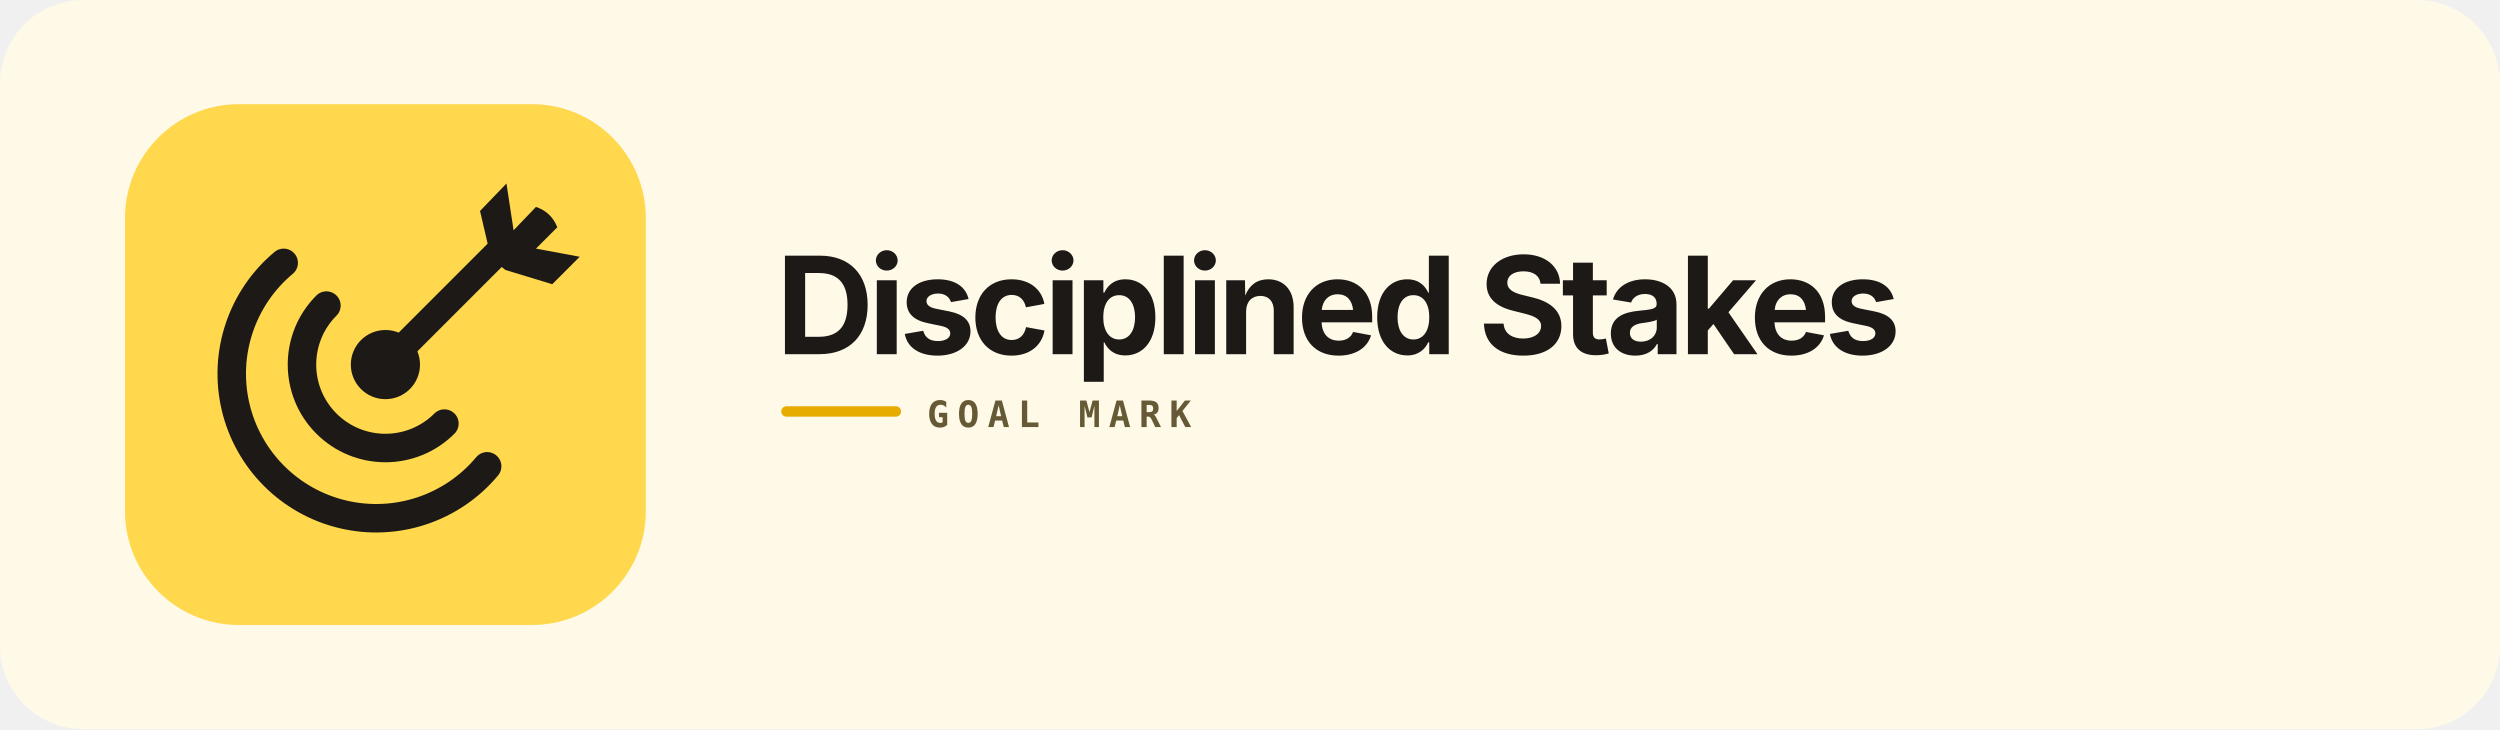
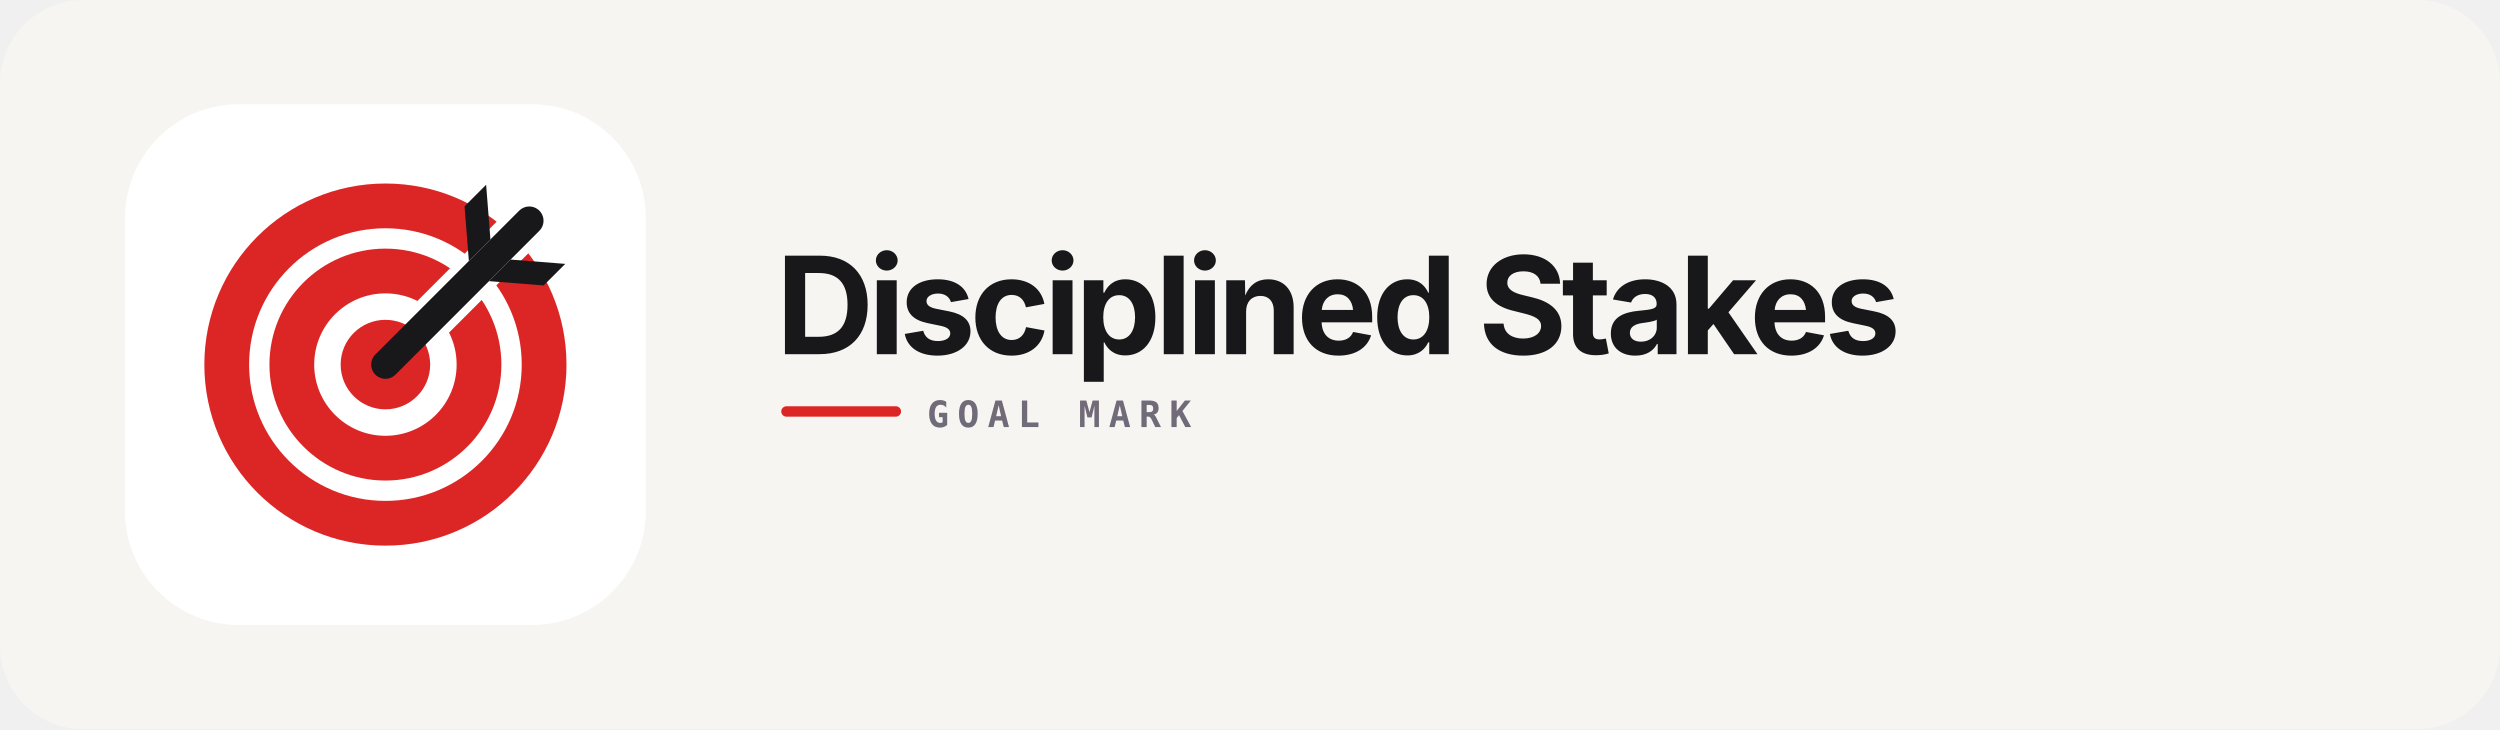
<svg xmlns="http://www.w3.org/2000/svg" width="960" height="280" viewBox="0 0 960 280" role="img" aria-labelledby="title description">
-   <rect width="960" height="280" rx="32" fill="#FFF9E8" />
+   <rect width="960" height="280" rx="32" fill="#F7F5F2" />
  <g transform="translate(48 40) scale(.390625)">
-     <rect width="512" height="512" rx="112" fill="#FFD84D" />
-     <g fill="none" stroke="#1C1917" stroke-linecap="round" stroke-linejoin="round">
-       <path d="M156 156A142 142 0 1 0 356 356" stroke-width="28" />
-       <path d="M198 198A82 82 0 1 0 314 314" stroke-width="28" />
+     <rect width="512" height="512" rx="112" fill="#FFFFFF" />
+     <g fill="none" stroke="#DC2626" stroke-width="44">
+       <circle cx="256" cy="256" r="156" />
+       <circle cx="256" cy="256" r="92" />
    </g>
-     <circle cx="256" cy="256" r="34" fill="#1C1917" />
-     <path d="m256 256 118-118" fill="none" stroke="#1C1917" stroke-width="26" stroke-linecap="round" />
-     <path d="m360 152-11-47 26-27 7 46 22-23q15 5 21 20l-21 21 43 8-27 27-46-14Z" fill="#1C1917" />
+     <g transform="translate(256 256) rotate(-45)">
+       <line x1="0" y1="0" x2="220" y2="0" stroke="#FFFFFF" stroke-width="44" stroke-linecap="round" />
+     </g>
+     <circle cx="256" cy="256" r="44" fill="#DC2626" />
+     <g transform="translate(256 256) rotate(-45)">
+       <line x1="0" y1="0" x2="200" y2="0" stroke="#18181B" stroke-width="28" stroke-linecap="round" />
+       <polygon points="130,-14 165,-55 195,-55 160,-14" fill="#18181B" />
+       <polygon points="130,14 165,55 195,55 160,14" fill="#18181B" />
+     </g>
  </g>
-   <g fill="#1C1917">
+   <g fill="#18181B">
    <text x="298" y="136" font-family="Avenir Next, Inter, ui-sans-serif, system-ui, sans-serif" font-size="52" font-weight="700" letter-spacing="-2.1">Disciplined Stakes</text>
-     <path d="M302 158h42" stroke="#E6AD00" stroke-width="4" stroke-linecap="round" />
-     <text x="356" y="164" font-family="ui-monospace, SFMono-Regular, Menlo, monospace" font-size="14" font-weight="650" letter-spacing="3.2" fill="#665A36">GOAL MARK</text>
+     <path d="M302 158h42" stroke="#DC2626" stroke-width="4" stroke-linecap="round" />
+     <text x="356" y="164" font-family="ui-monospace, SFMono-Regular, Menlo, monospace" font-size="14" font-weight="650" letter-spacing="3.2" fill="#716A78">GOAL MARK</text>
  </g>
</svg>
